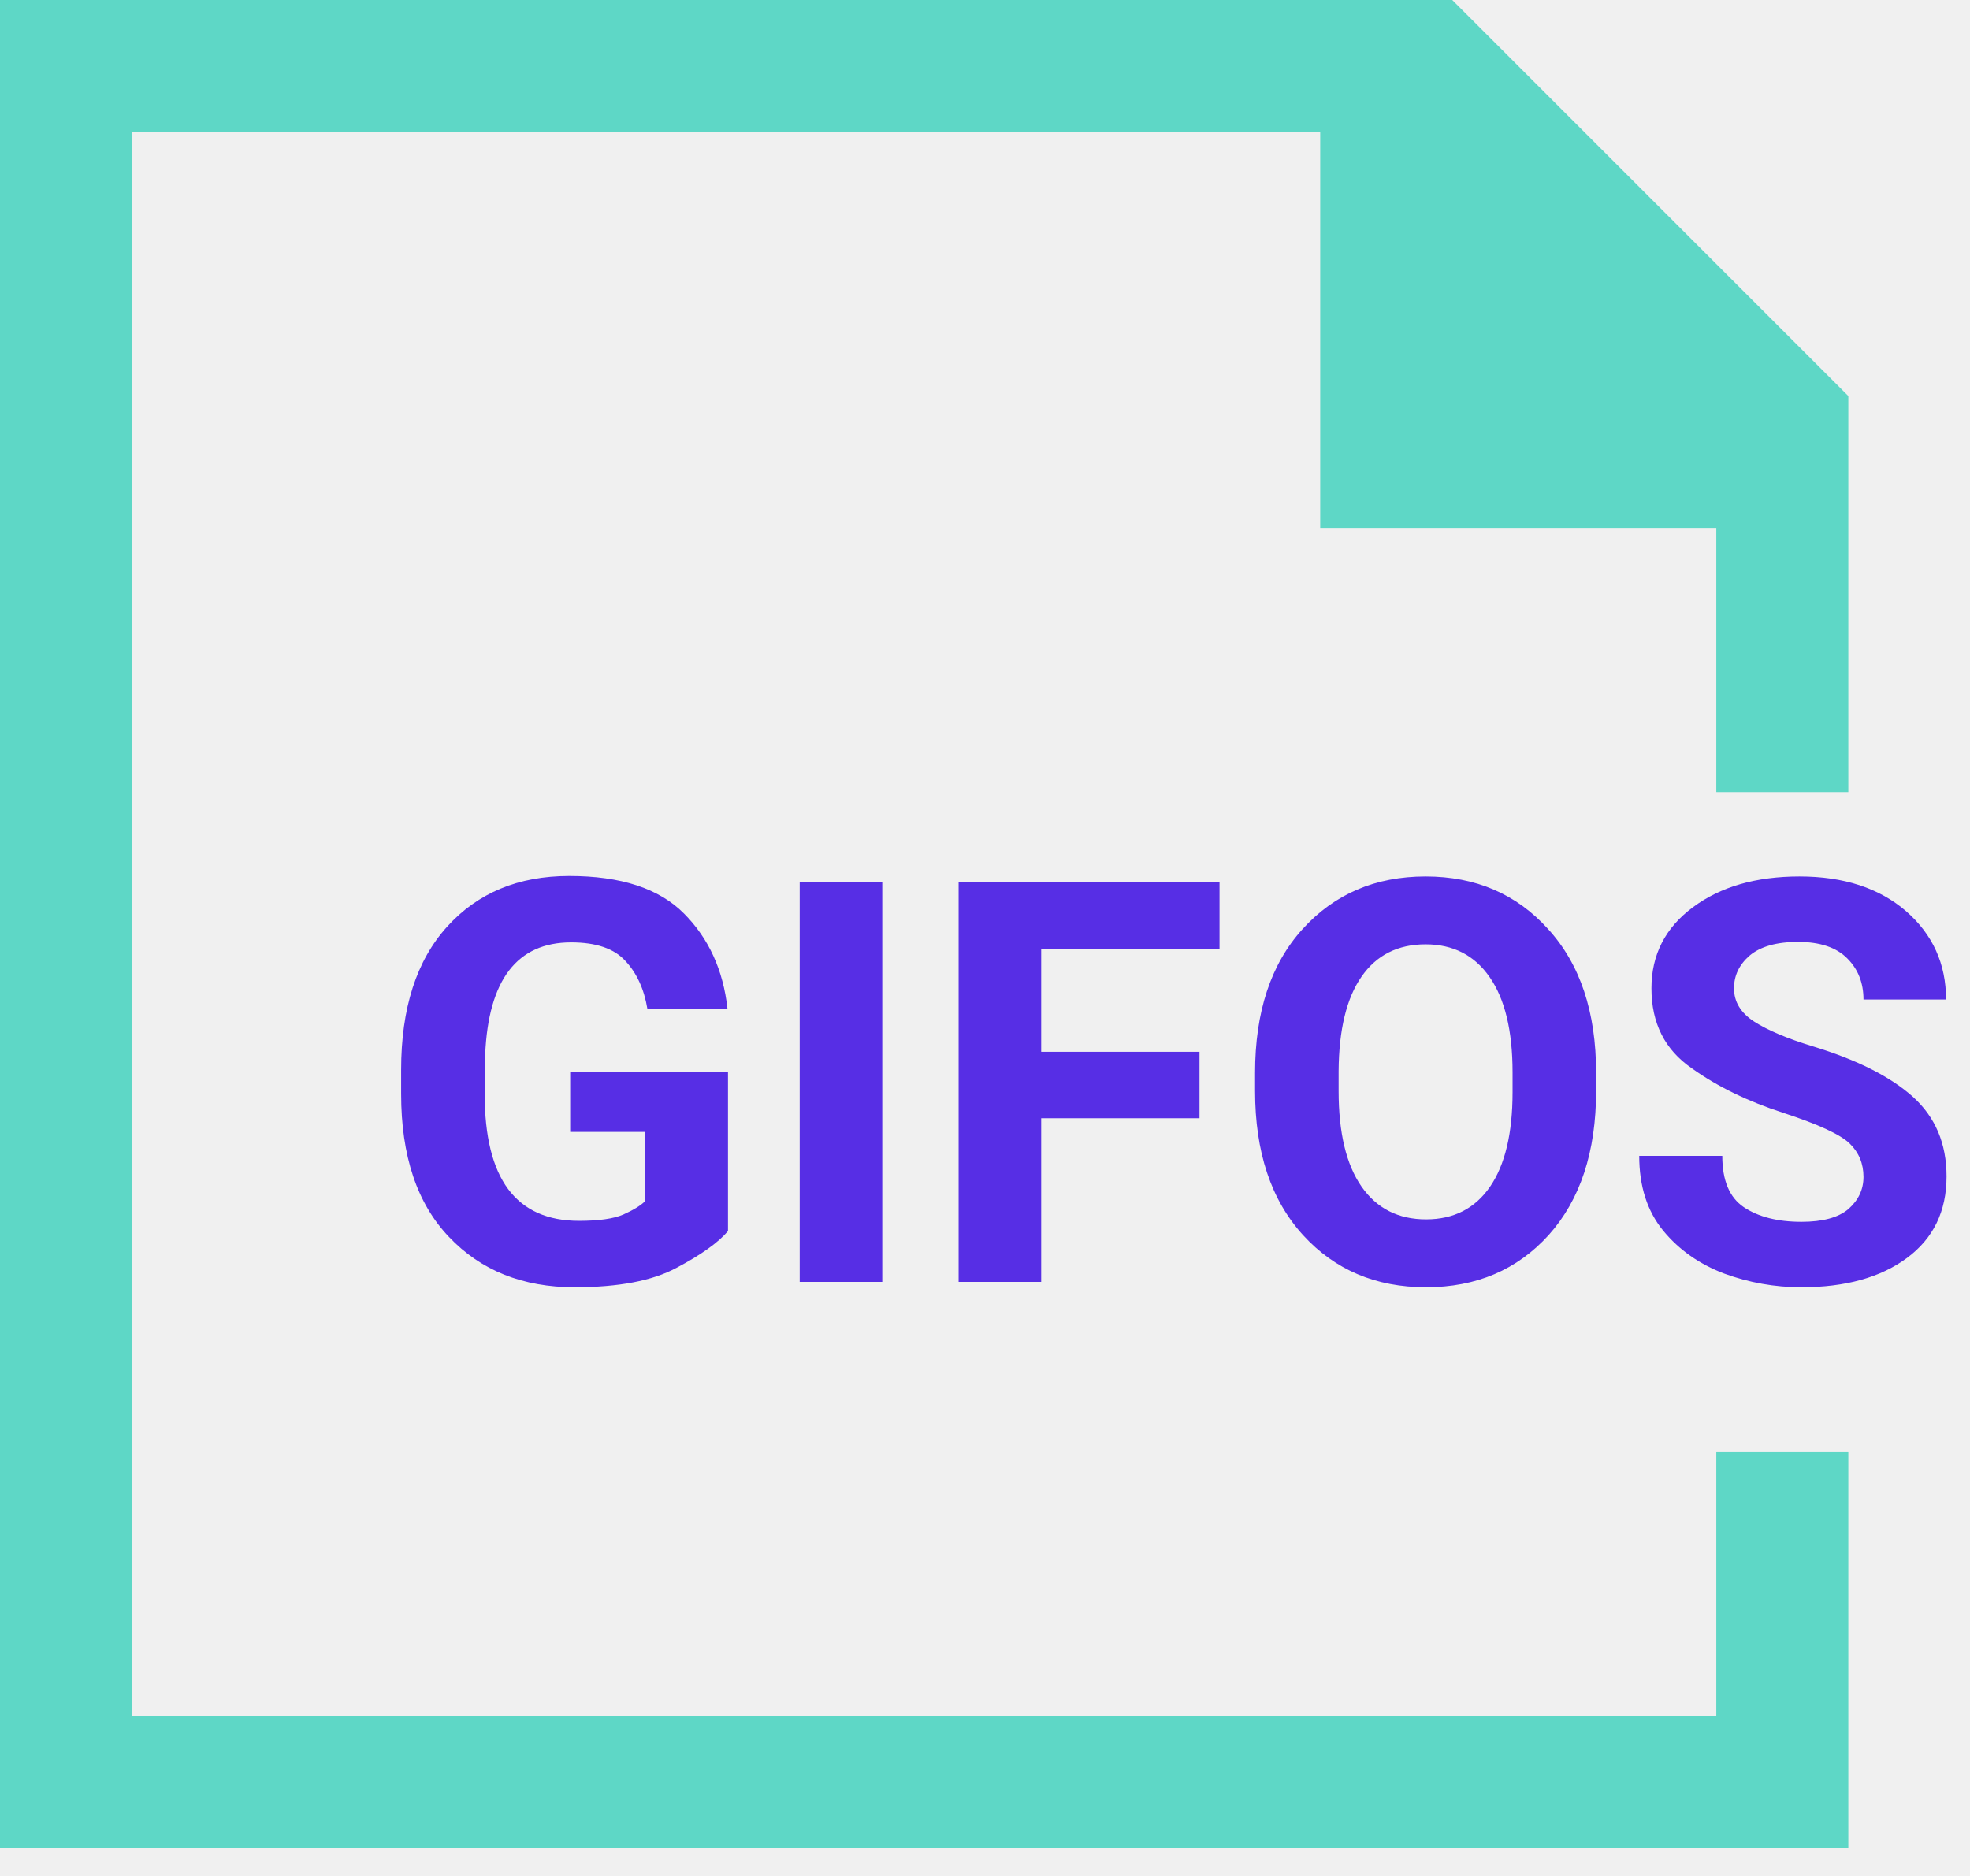
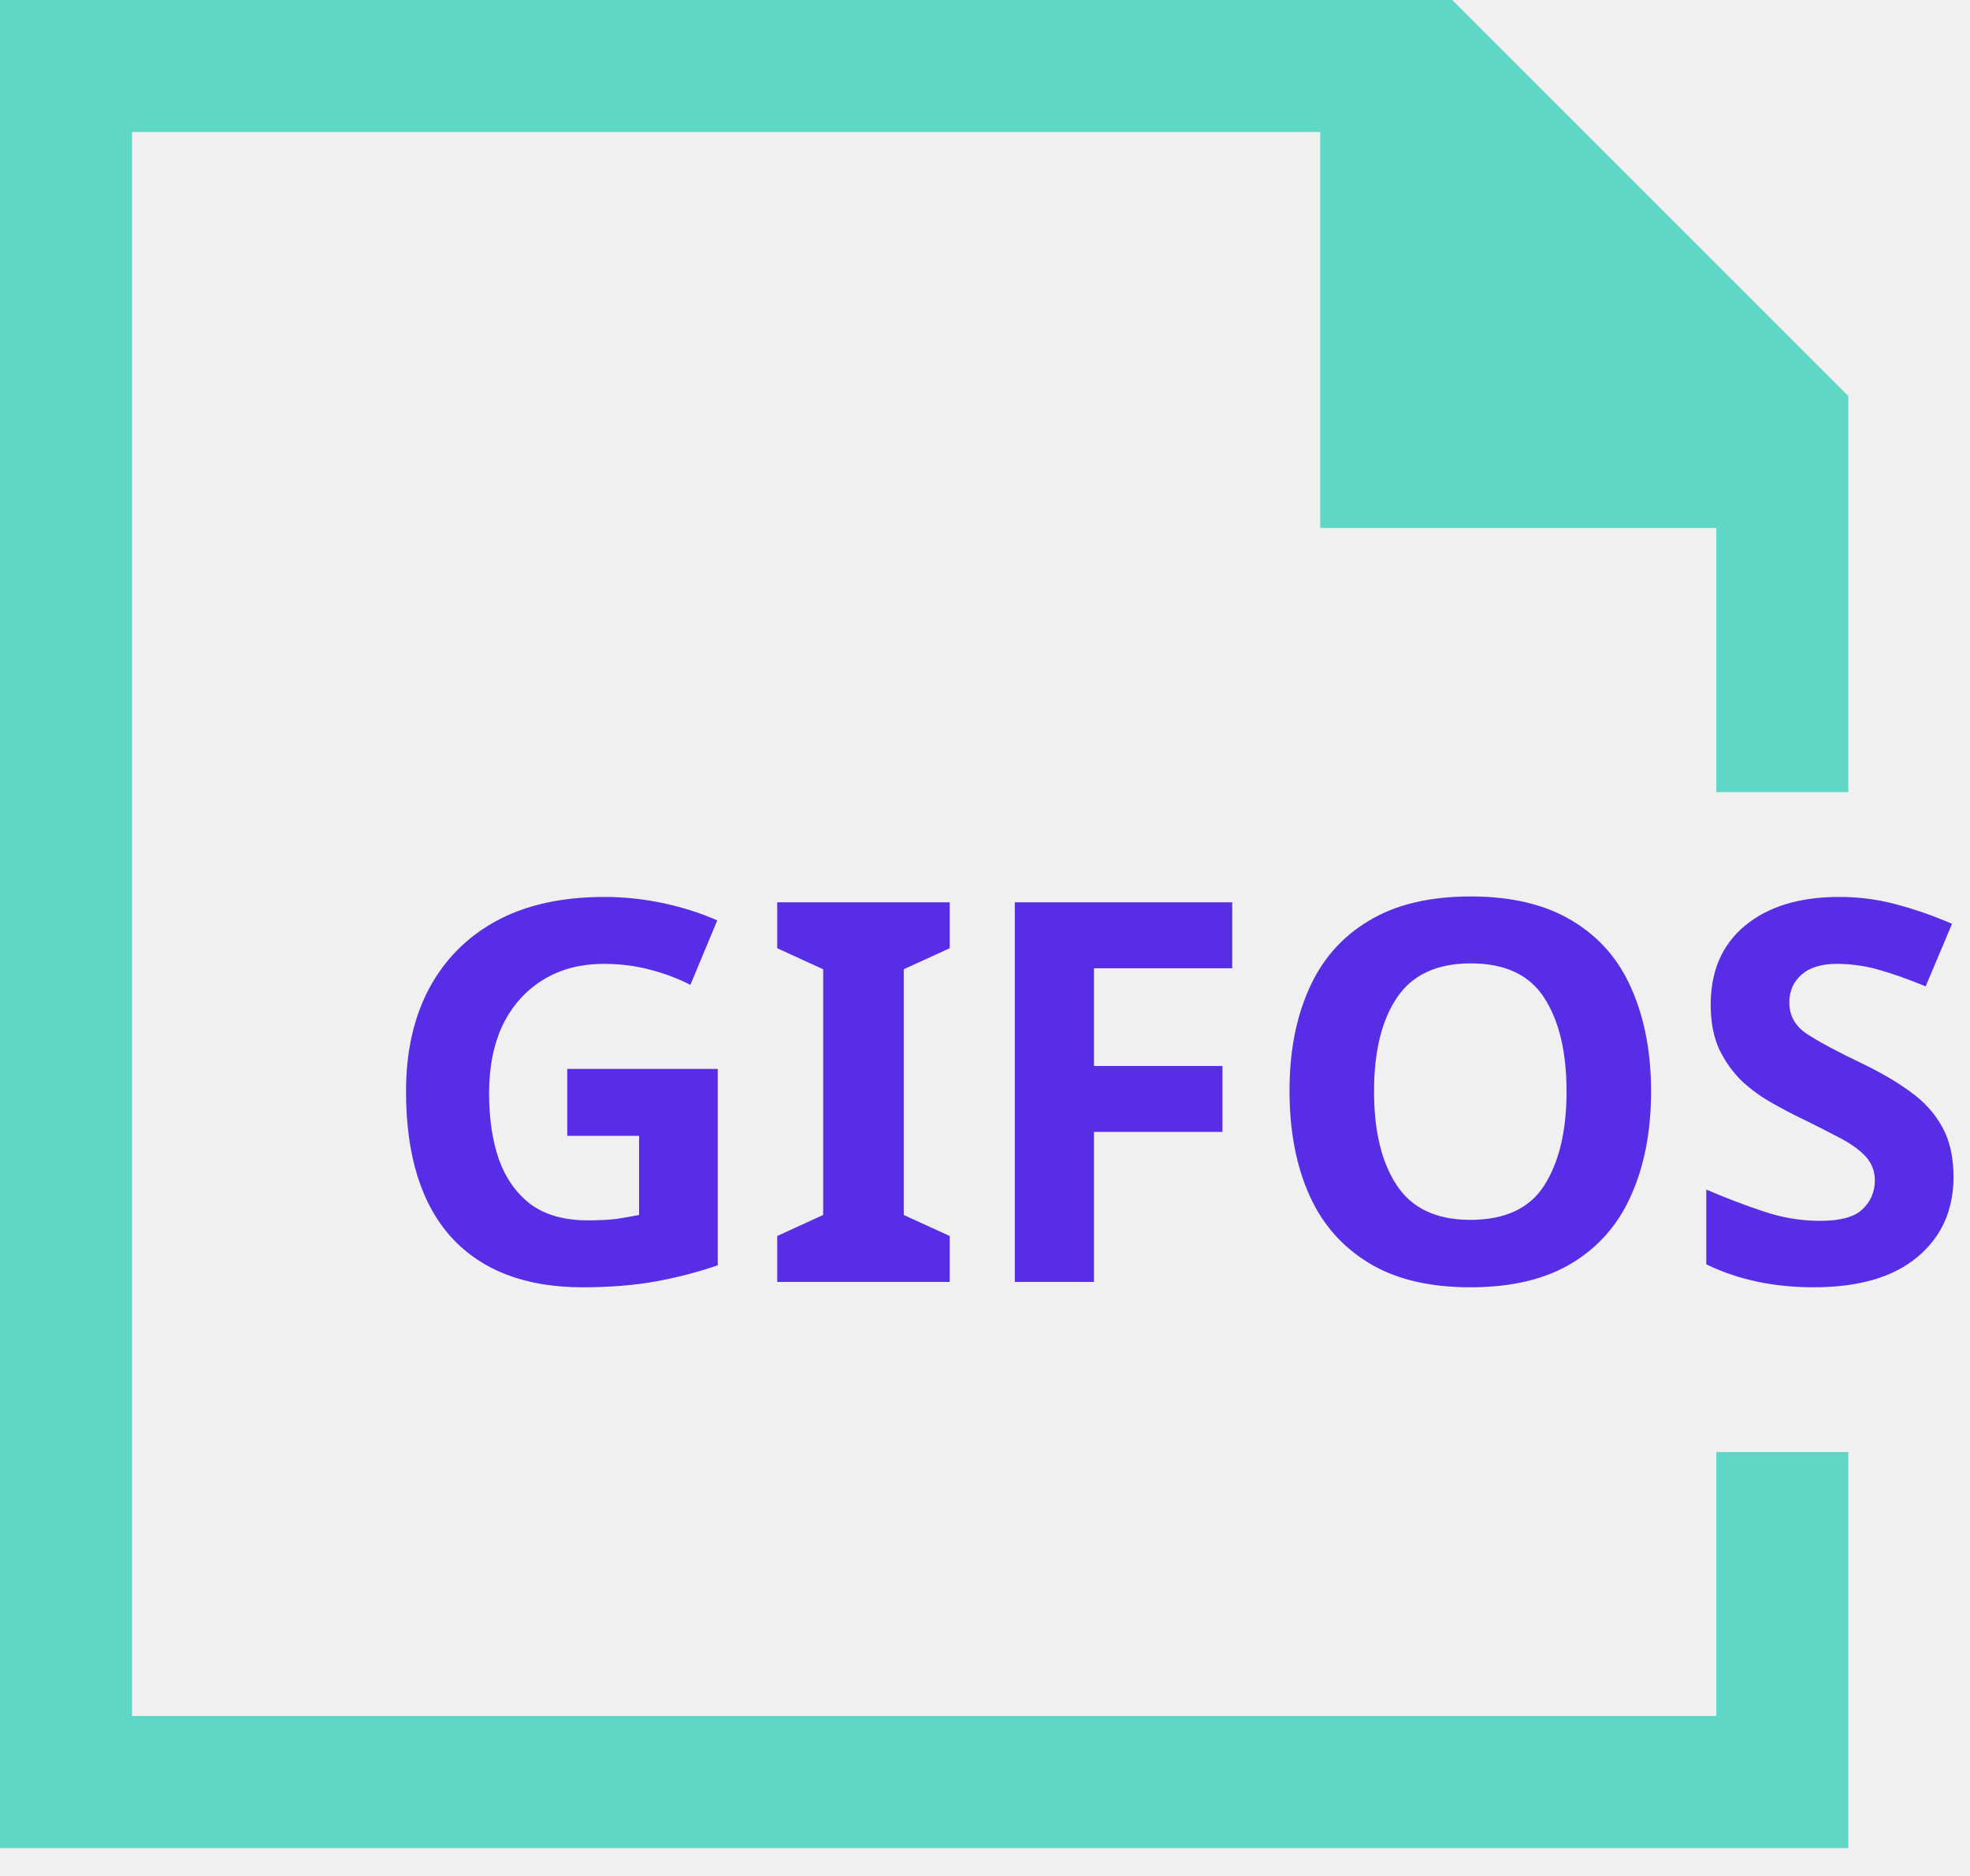
<svg xmlns="http://www.w3.org/2000/svg" xmlns:xlink="http://www.w3.org/1999/xlink" width="63px" height="60px" viewBox="0 0 63 60" version="1.1">
  <defs>
    <polygon id="path-1" points="0.495 0.526 58.272 0.526 58.272 24.17 0.495 24.17" />
  </defs>
  <g id="GIFOS" stroke="none" stroke-width="1" fill="none" fill-rule="evenodd">
    <g id="00-UI-Kit" transform="translate(-156, -2463)">
      <g id="logo-desktop" transform="translate(156, 2463)">
        <g id="Group-5">
          <polygon id="Fill-1" fill="#5ED7C6" points="0 -0 0 59.108 59.109 59.108 59.109 46.442 54.887 46.442 54.887 54.886 4.222 54.886 4.222 4.222 42.22 4.222 42.22 16.888 54.887 16.888 54.887 25.333 59.109 25.333 59.109 12.666 46.442 -0" />
          <g id="Group-4" transform="translate(9, 20)">
            <mask id="mask-2" fill="white">
              <use xlink:href="#path-1" />
            </mask>
            <g id="Clip-3" />
-             <text id="GIFOS" mask="url(#mask-2)" font-family="Roboto-Black, Roboto" font-size="18" font-weight="700" fill="#572EE5">
+             <text id="GIFOS" mask="url(#mask-2)" font-family="RobotoMonoForPowerline-Bold" font-size="17" font-weight="700" fill="#572EE5">
              <tspan x="3" y="21">GIFOS</tspan>
            </text>
          </g>
        </g>
      </g>
    </g>
  </g>
</svg>
